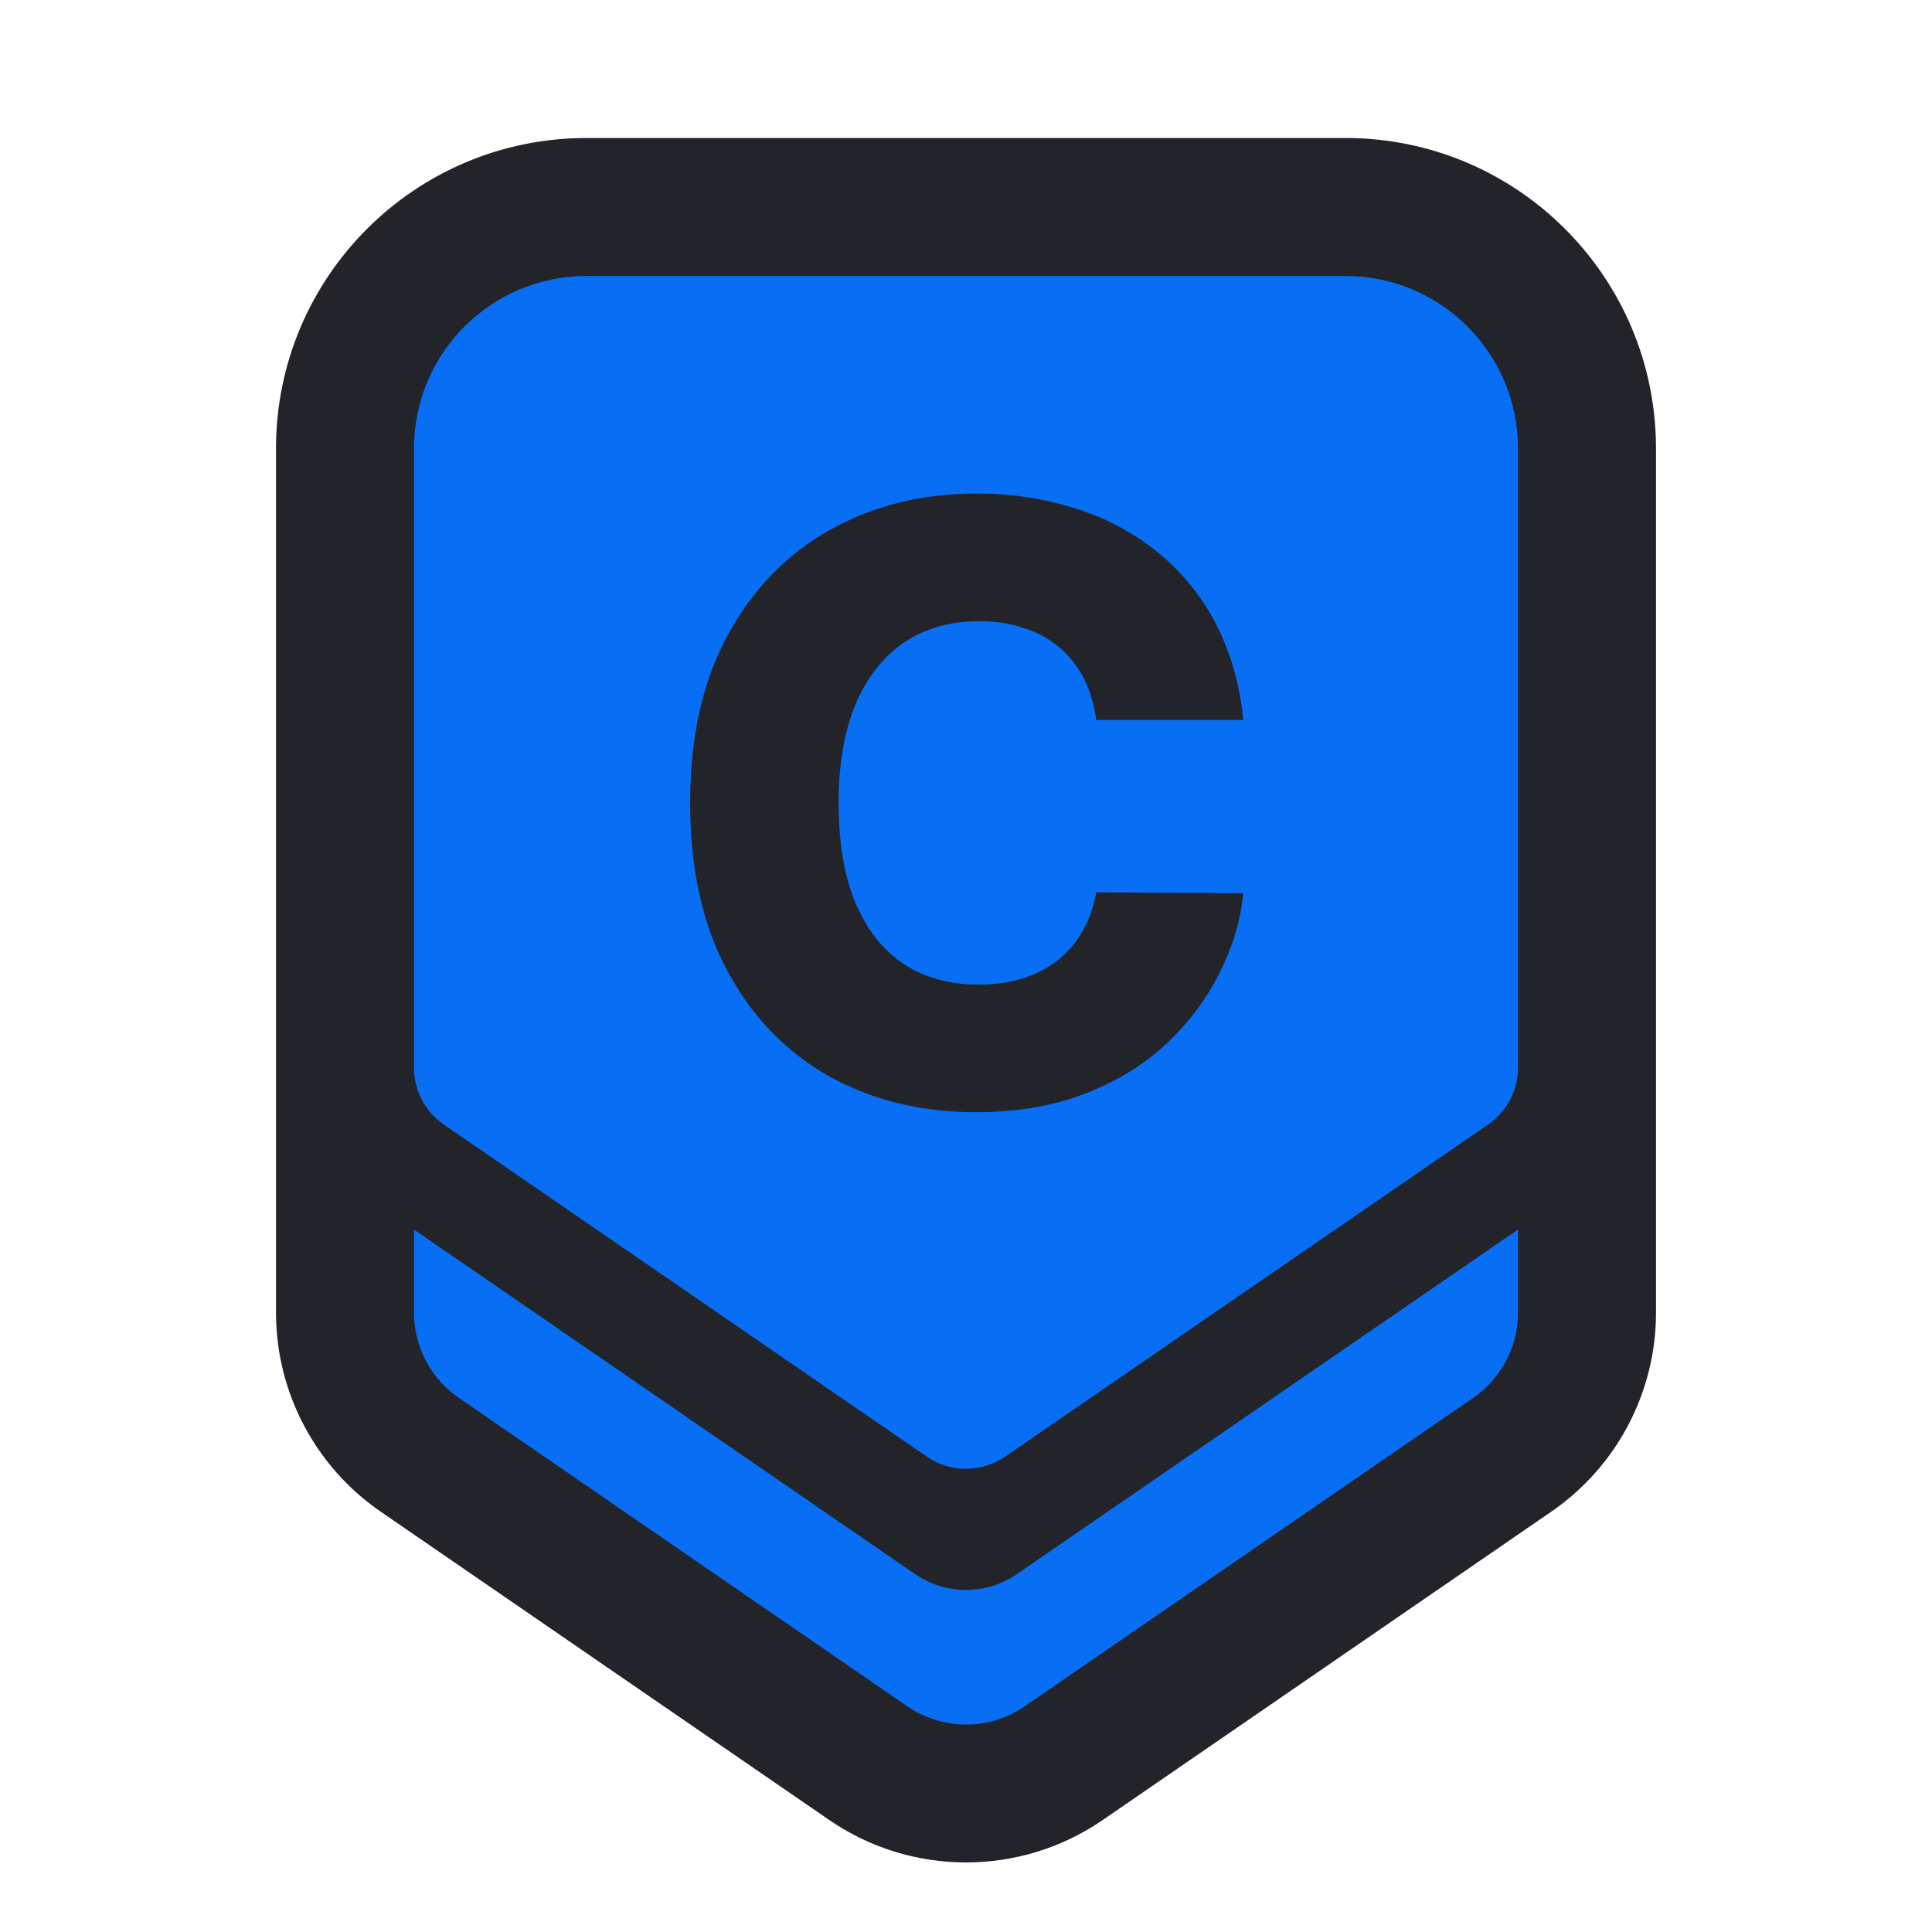
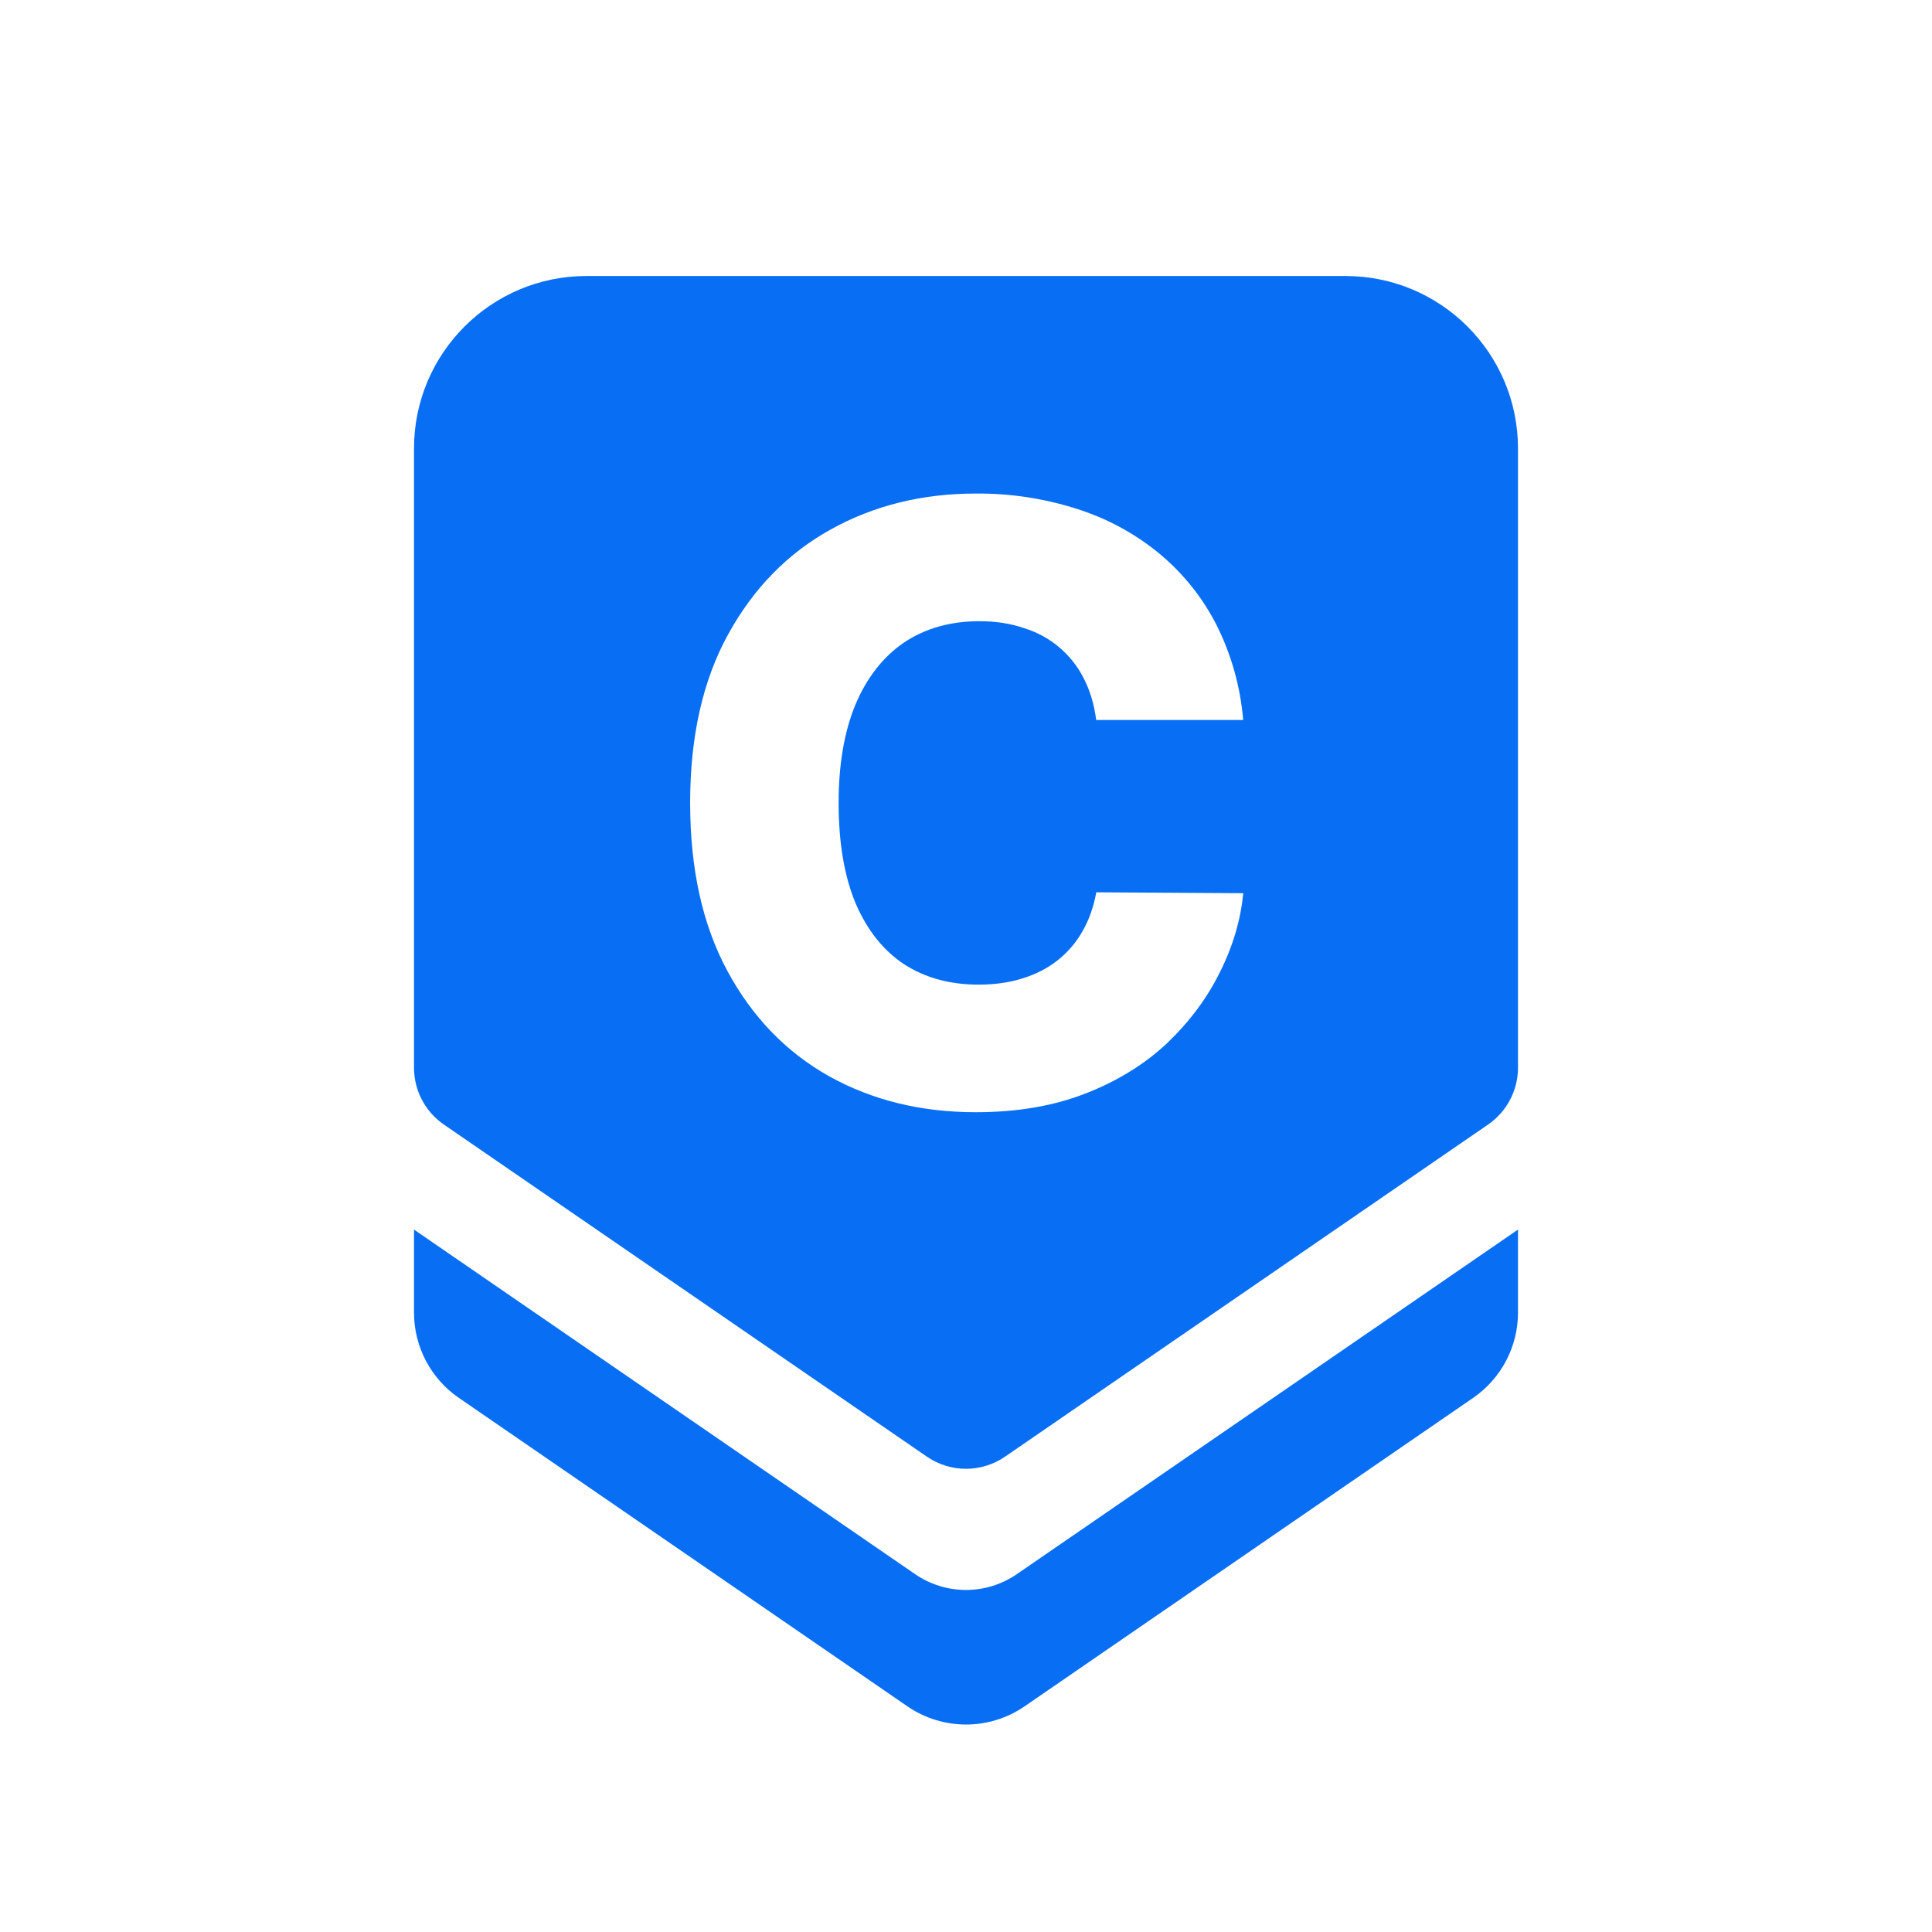
<svg xmlns="http://www.w3.org/2000/svg" width="28" height="28" fill="none" viewBox="0 0 28 28">
-   <path fill="#23242a" fill-rule="evenodd" d="M24 6.5A4.5 4.5 0 0 0 19.5 2h-11A4.5 4.5 0 0 0 4 6.5v12.523a3.5 3.5 0 0 0 1.517 2.885l6.5 4.468a3.5 3.5 0 0 0 3.966 0l6.5-4.468A3.5 3.5 0 0 0 24 19.023V6.5Z" clip-rule="evenodd" />
+   <path fill="none" fill-rule="evenodd" d="M24 6.5A4.5 4.5 0 0 0 19.5 2h-11A4.5 4.5 0 0 0 4 6.5v12.523a3.5 3.5 0 0 0 1.517 2.885l6.5 4.468a3.5 3.5 0 0 0 3.966 0l6.5-4.468A3.5 3.5 0 0 0 24 19.023V6.5Z" clip-rule="evenodd" />
  <path fill="#086ff5" fill-rule="evenodd" d="M19.5 4h-11A2.5 2.5 0 0 0 6 6.5v8.974a1 1 0 0 0 .433.824l7 4.813a1 1 0 0 0 1.133 0l7-4.813a1 1 0 0 0 .434-.824V6.5A2.5 2.5 0 0 0 19.5 4ZM6 17.82v1.203c0 .494.243.957.65 1.236l6.5 4.47a1.5 1.5 0 0 0 1.7 0l6.5-4.47a1.5 1.5 0 0 0 .65-1.236V17.82l-7.264 4.994a1.3 1.3 0 0 1-1.473 0L6 17.82Zm9.887-7.385h2.13a3.758 3.758 0 0 0-.395-1.394 3.268 3.268 0 0 0-.831-1.027 3.558 3.558 0 0 0-1.185-.639 4.664 4.664 0 0 0-1.466-.222c-.776 0-1.476.174-2.1.52-.626.347-1.121.854-1.488 1.522-.367.667-.55 1.481-.55 2.441 0 .958.18 1.77.541 2.438.361.668.853 1.176 1.475 1.525.625.347 1.332.52 2.122.52.6 0 1.13-.09 1.594-.272.466-.182.86-.426 1.185-.733.323-.31.578-.652.762-1.027.188-.375.3-.756.337-1.142l-2.13-.013c-.038.21-.104.399-.201.567a1.438 1.438 0 0 1-.362.421c-.145.114-.314.2-.507.26-.19.06-.402.09-.635.09-.415 0-.774-.098-1.078-.294-.302-.199-.536-.493-.704-.882-.164-.392-.247-.878-.247-1.458 0-.556.081-1.03.243-1.423.165-.392.4-.692.703-.9.307-.206.672-.31 1.095-.31.24 0 .457.034.652.102a1.439 1.439 0 0 1 .865.737c.089.176.147.374.175.593Z" clip-rule="evenodd" />
</svg>
